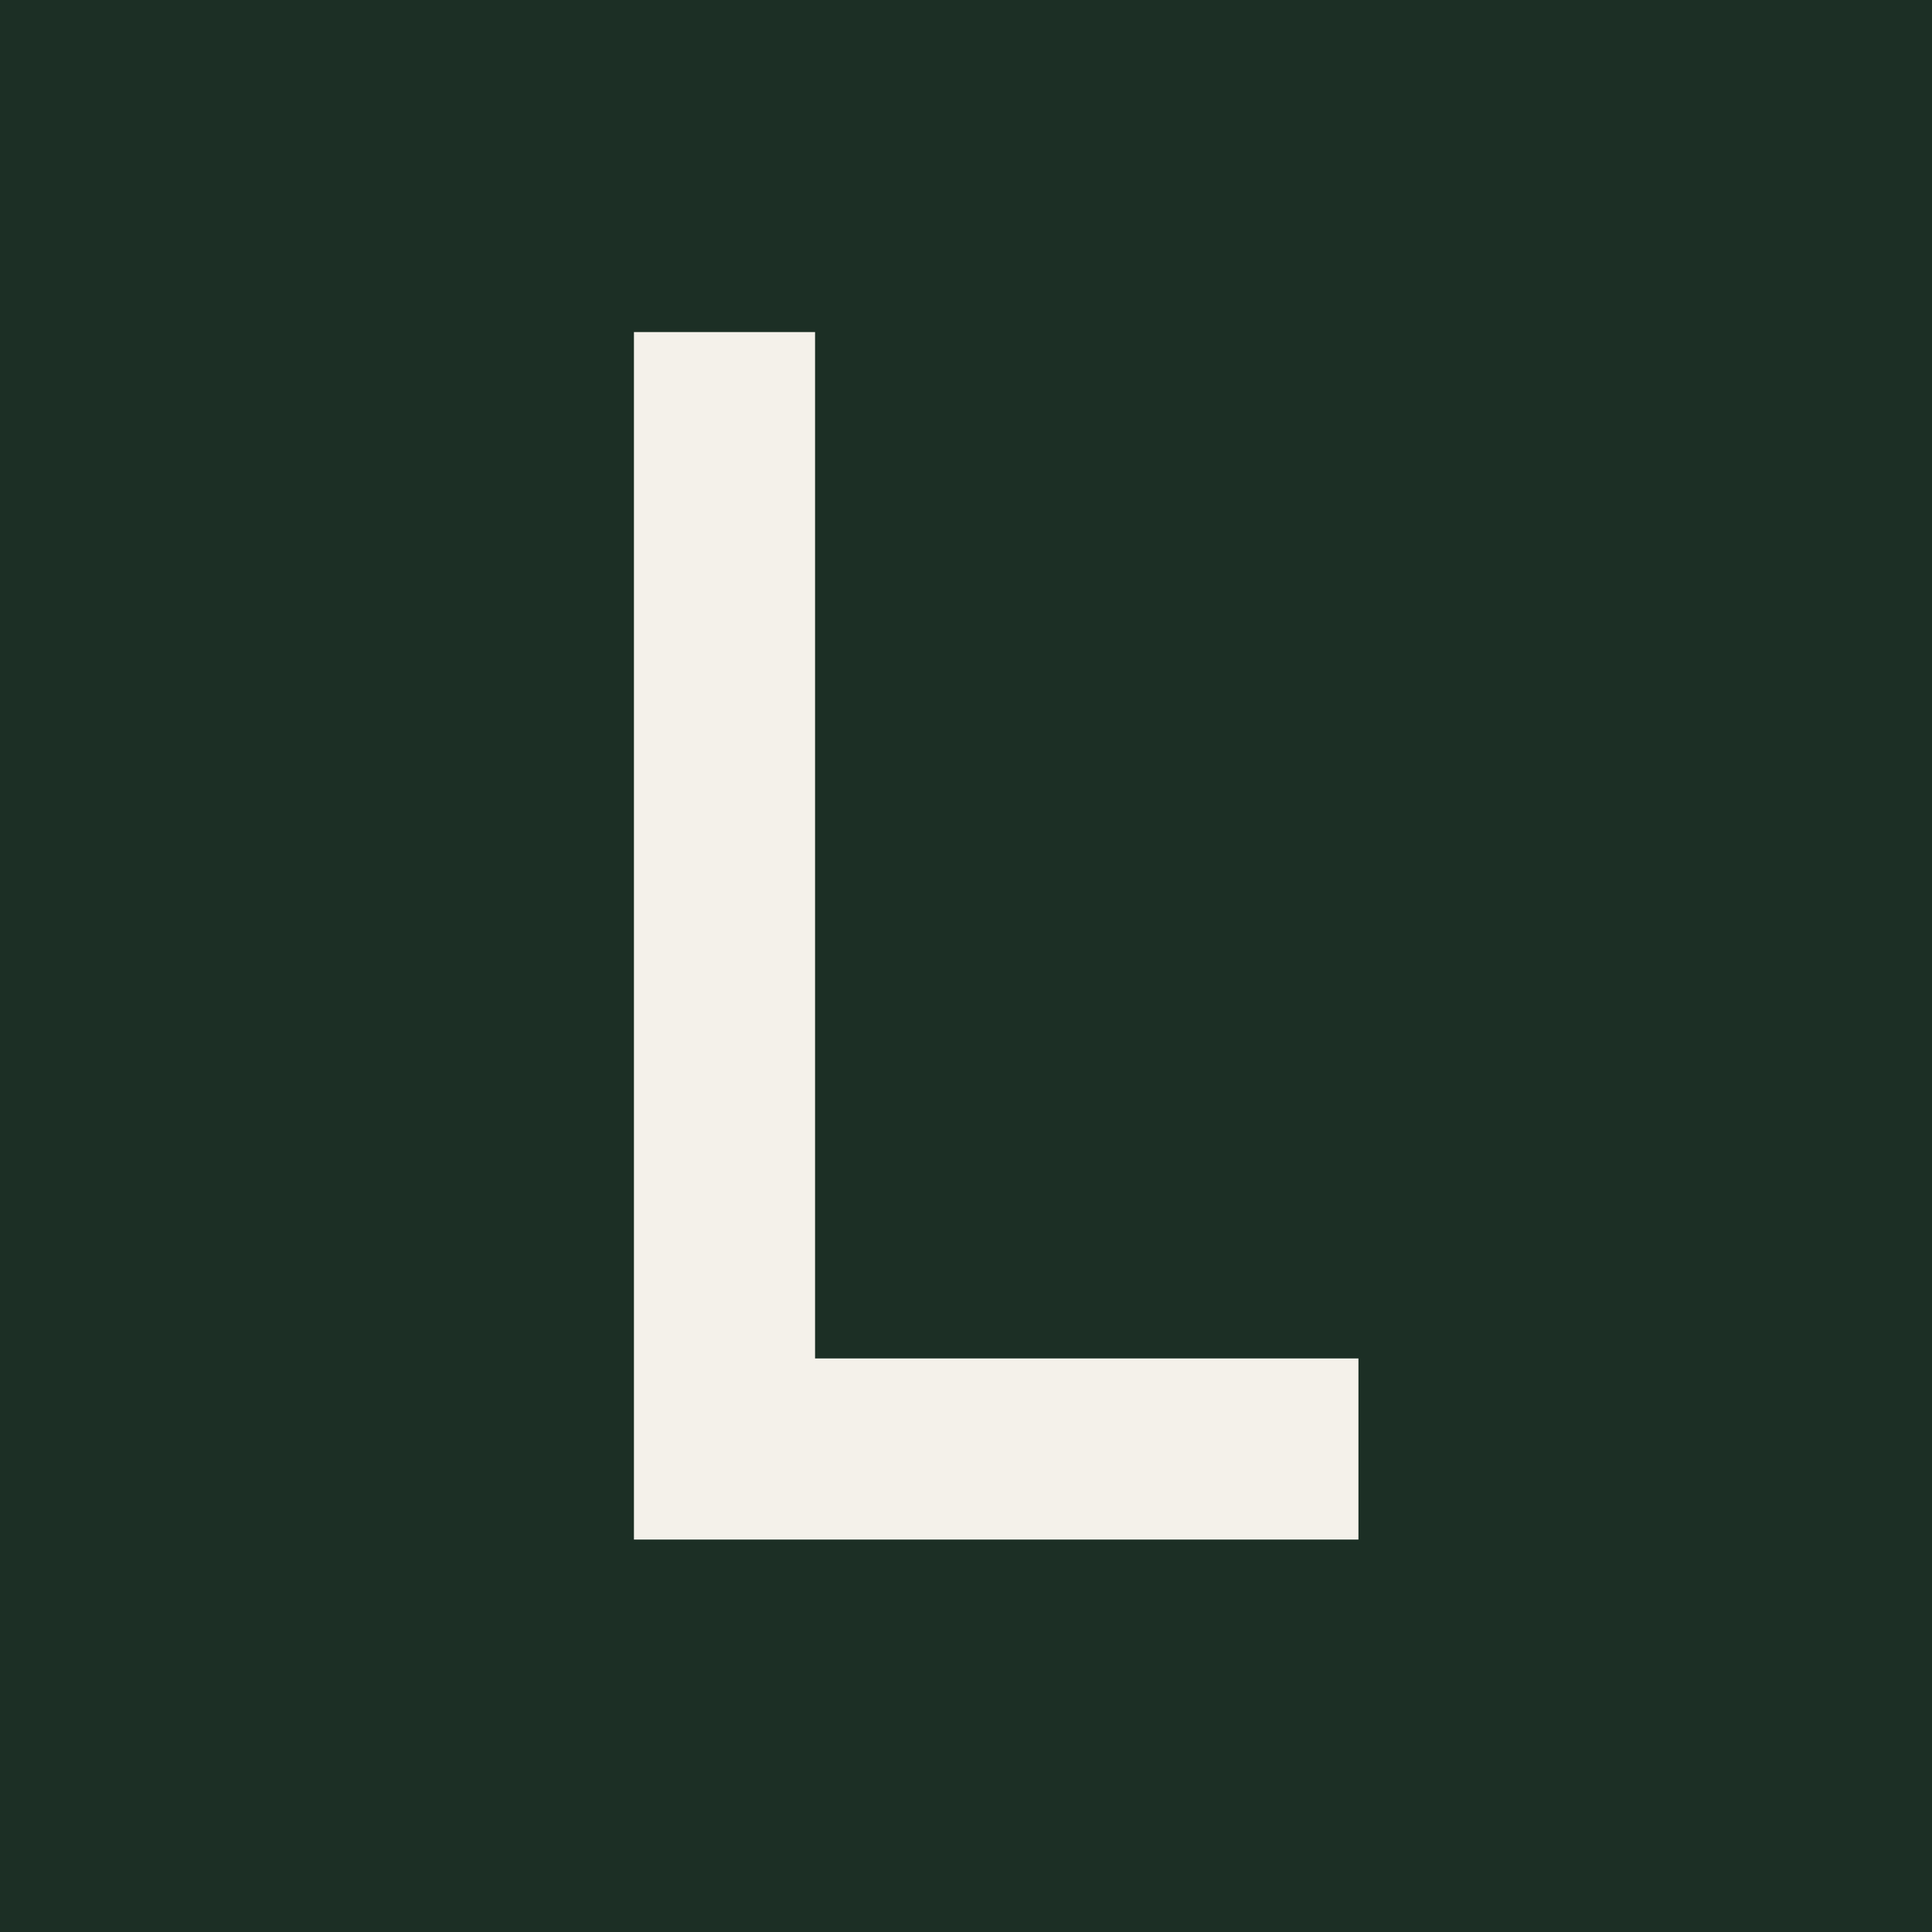
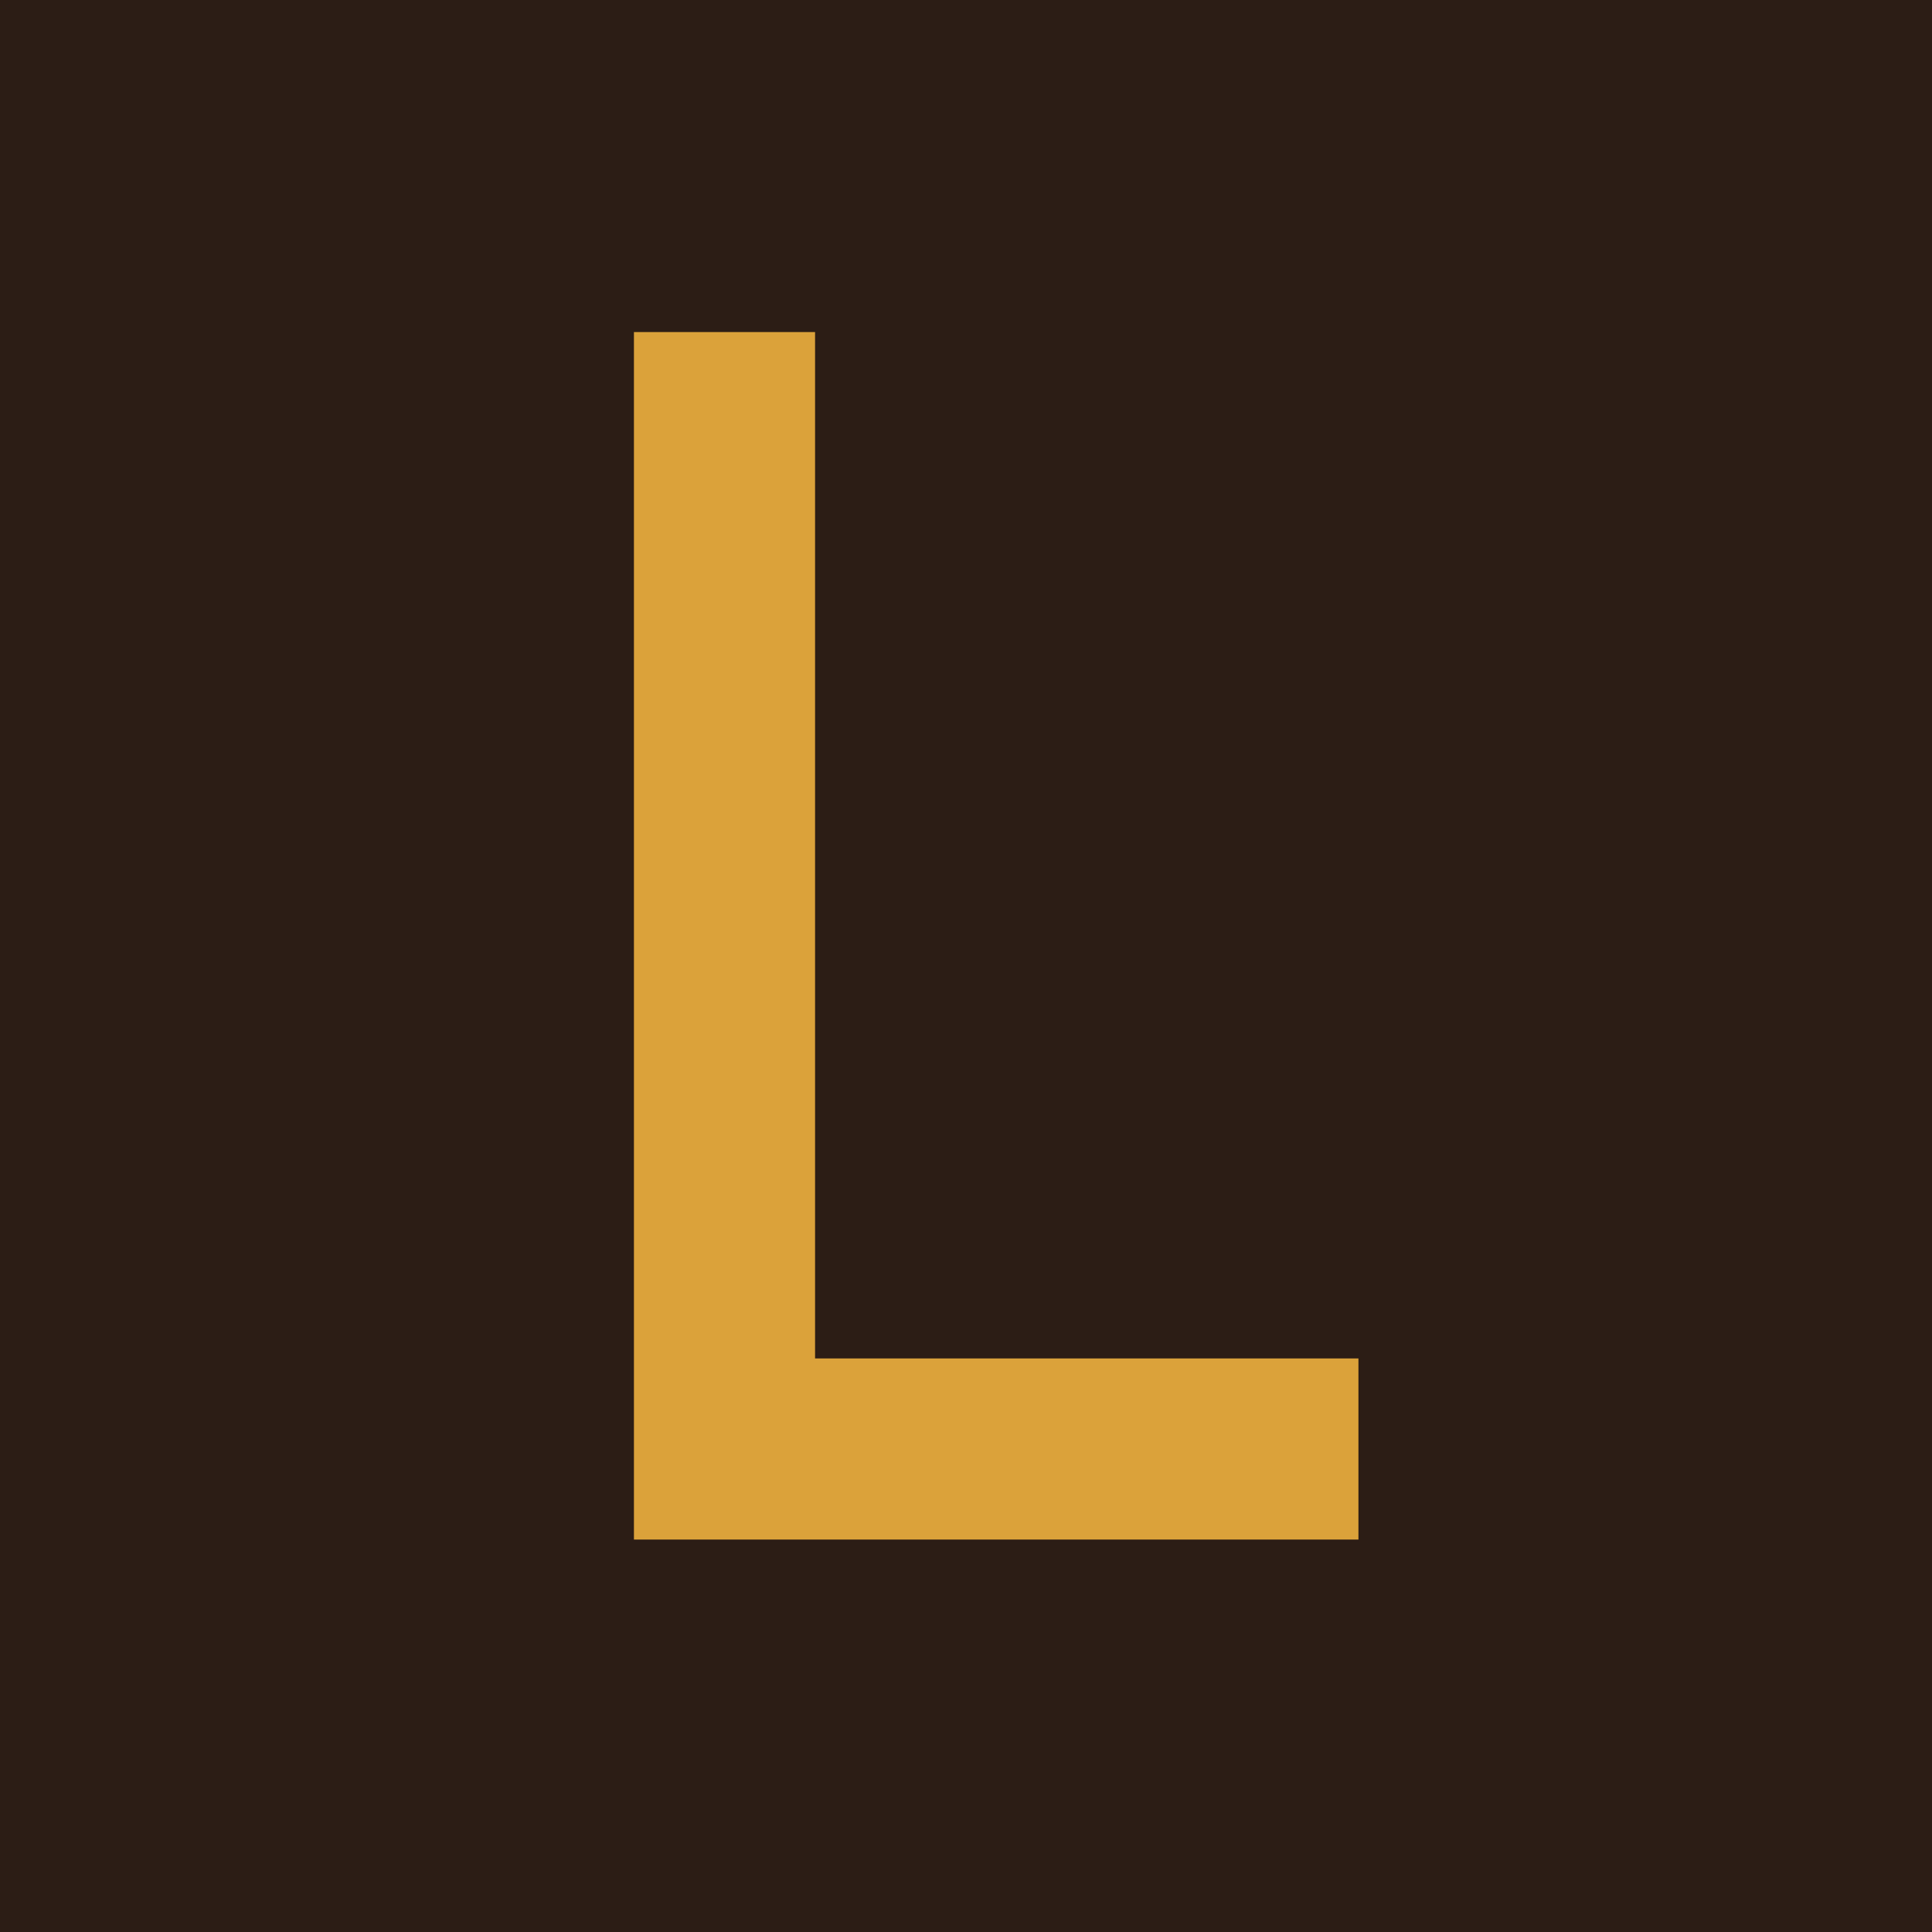
<svg xmlns="http://www.w3.org/2000/svg" viewBox="0 0 64 64">
-   <rect width="64" height="64" fill="#1c2f25" />
-   <path d="M24 14v34h18" fill="none" stroke="#f4f1ea" stroke-width="6" stroke-linecap="square" />
+   <rect width="64" height="64" fill="#2c1d15" />
+   <path d="M24 14v34h18" fill="none" stroke="#dba23a" stroke-width="6" stroke-linecap="square" />
</svg>
